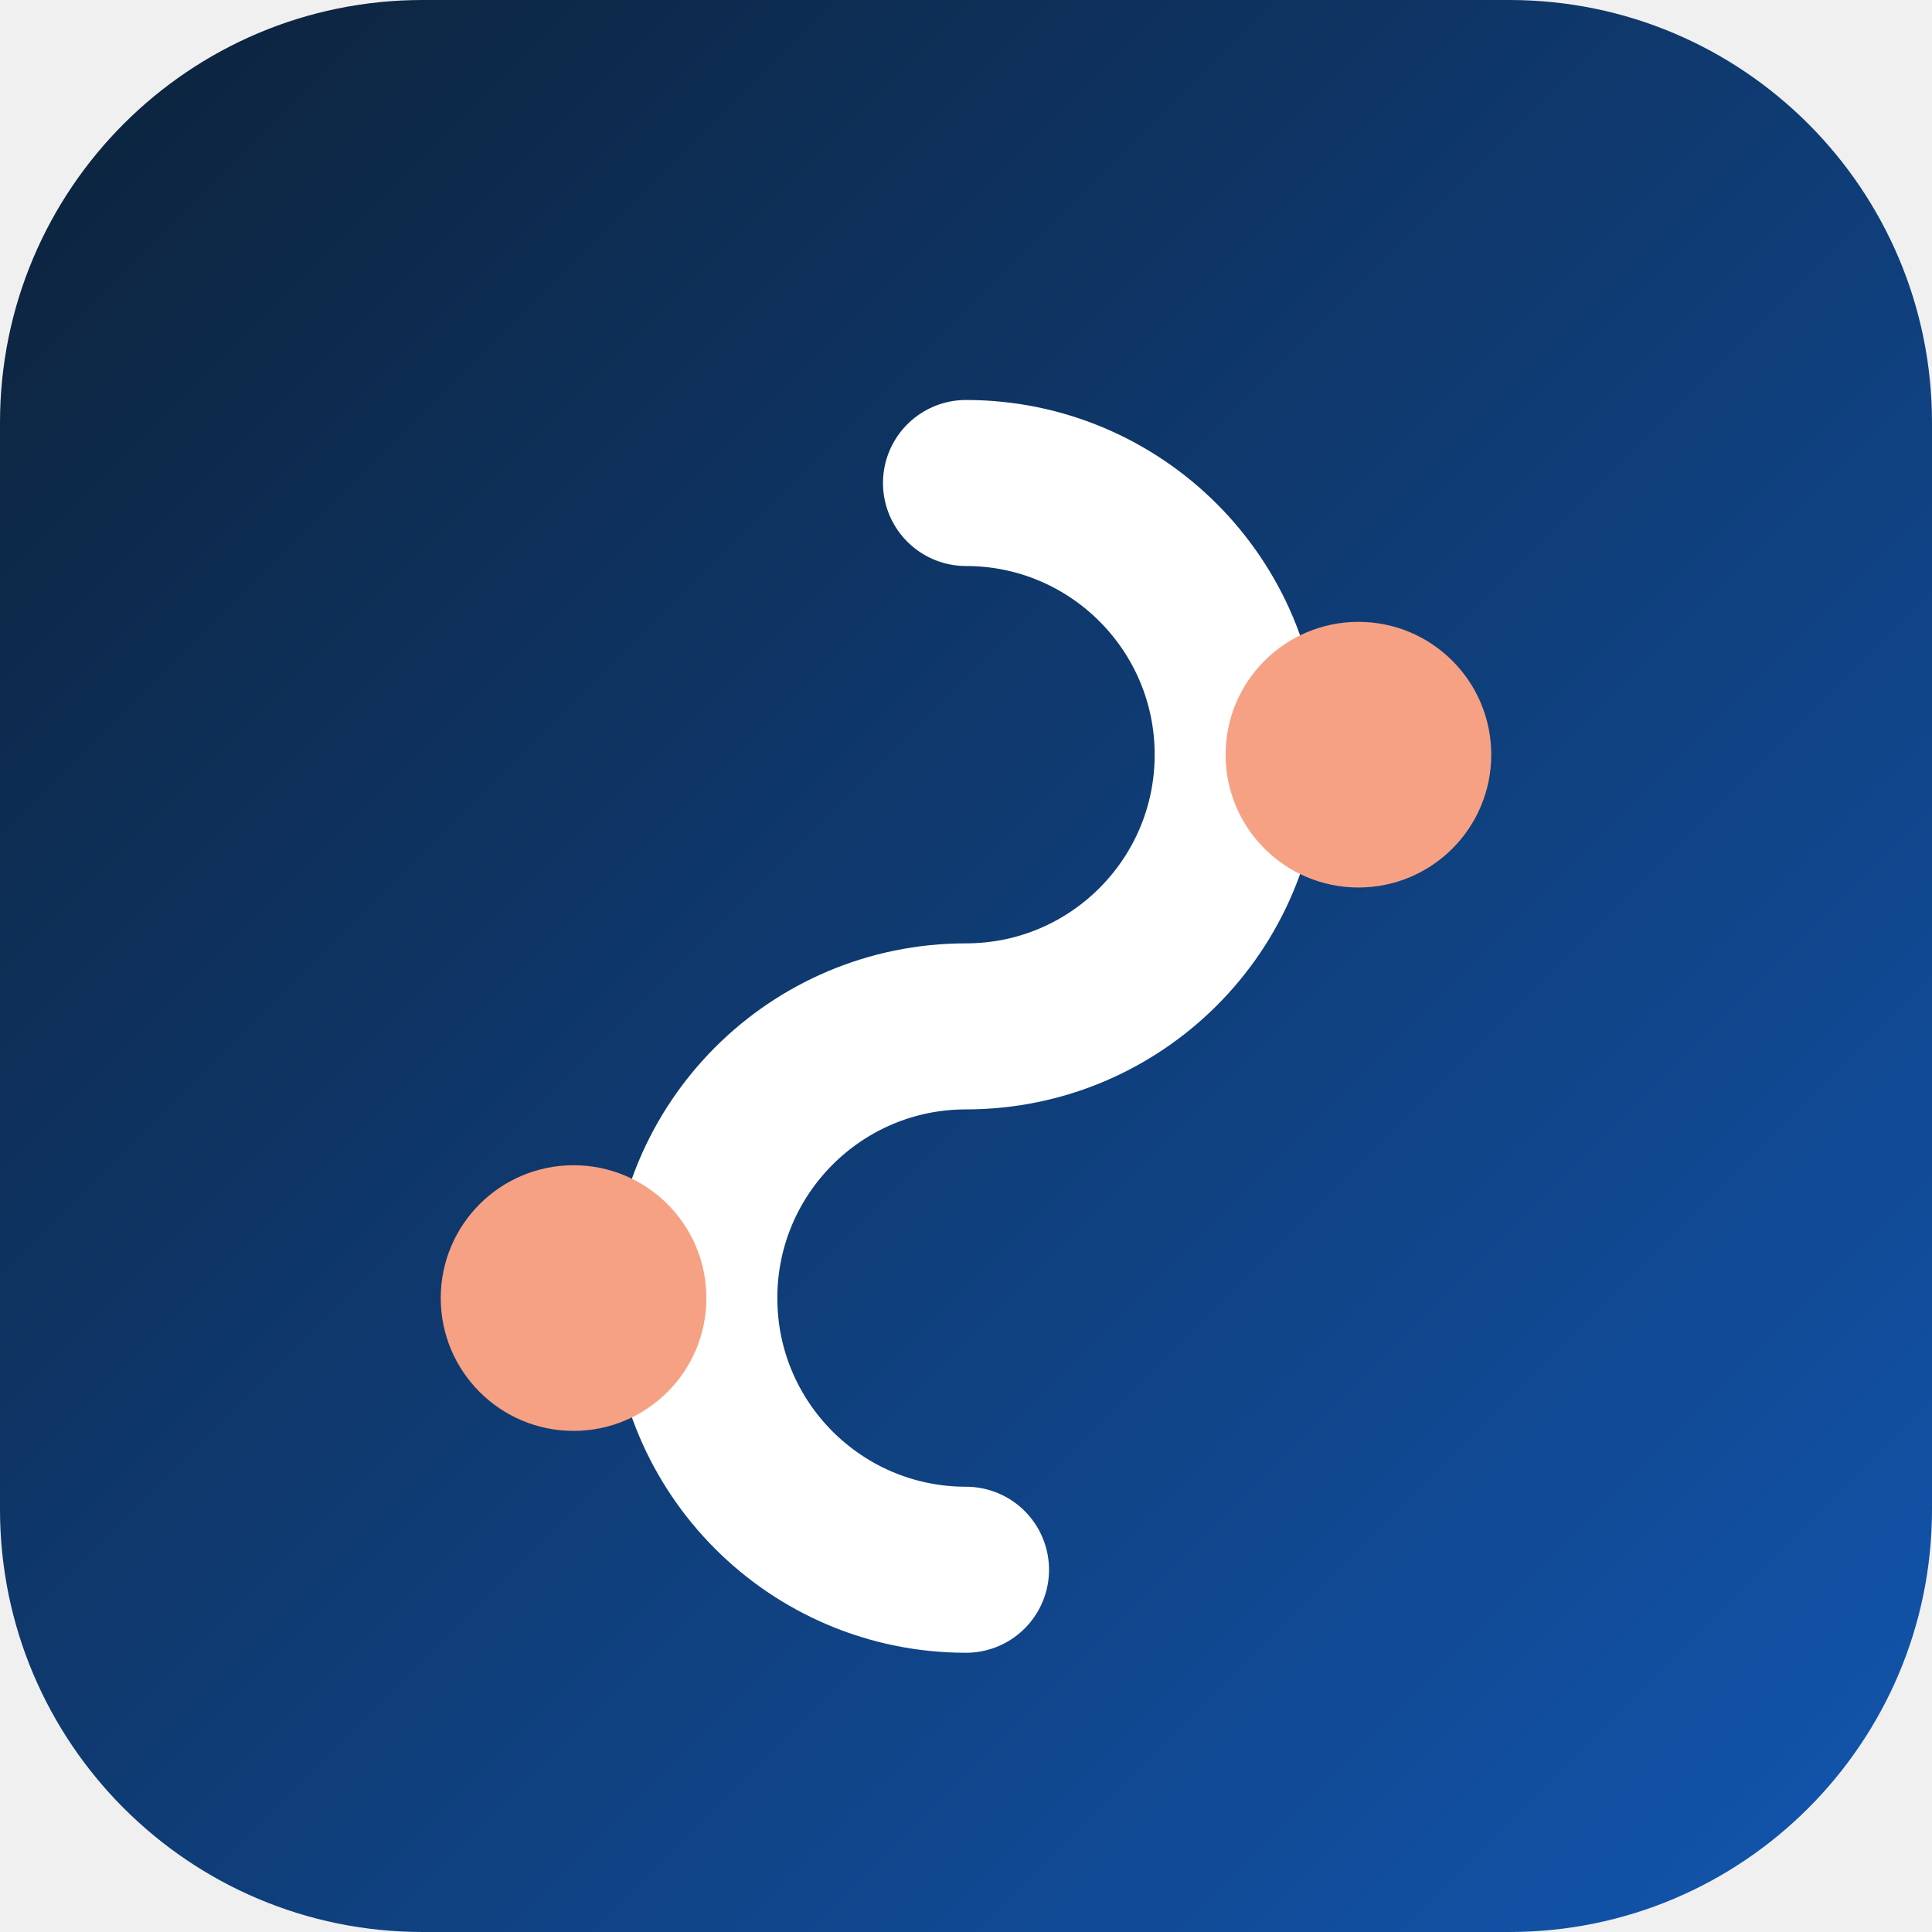
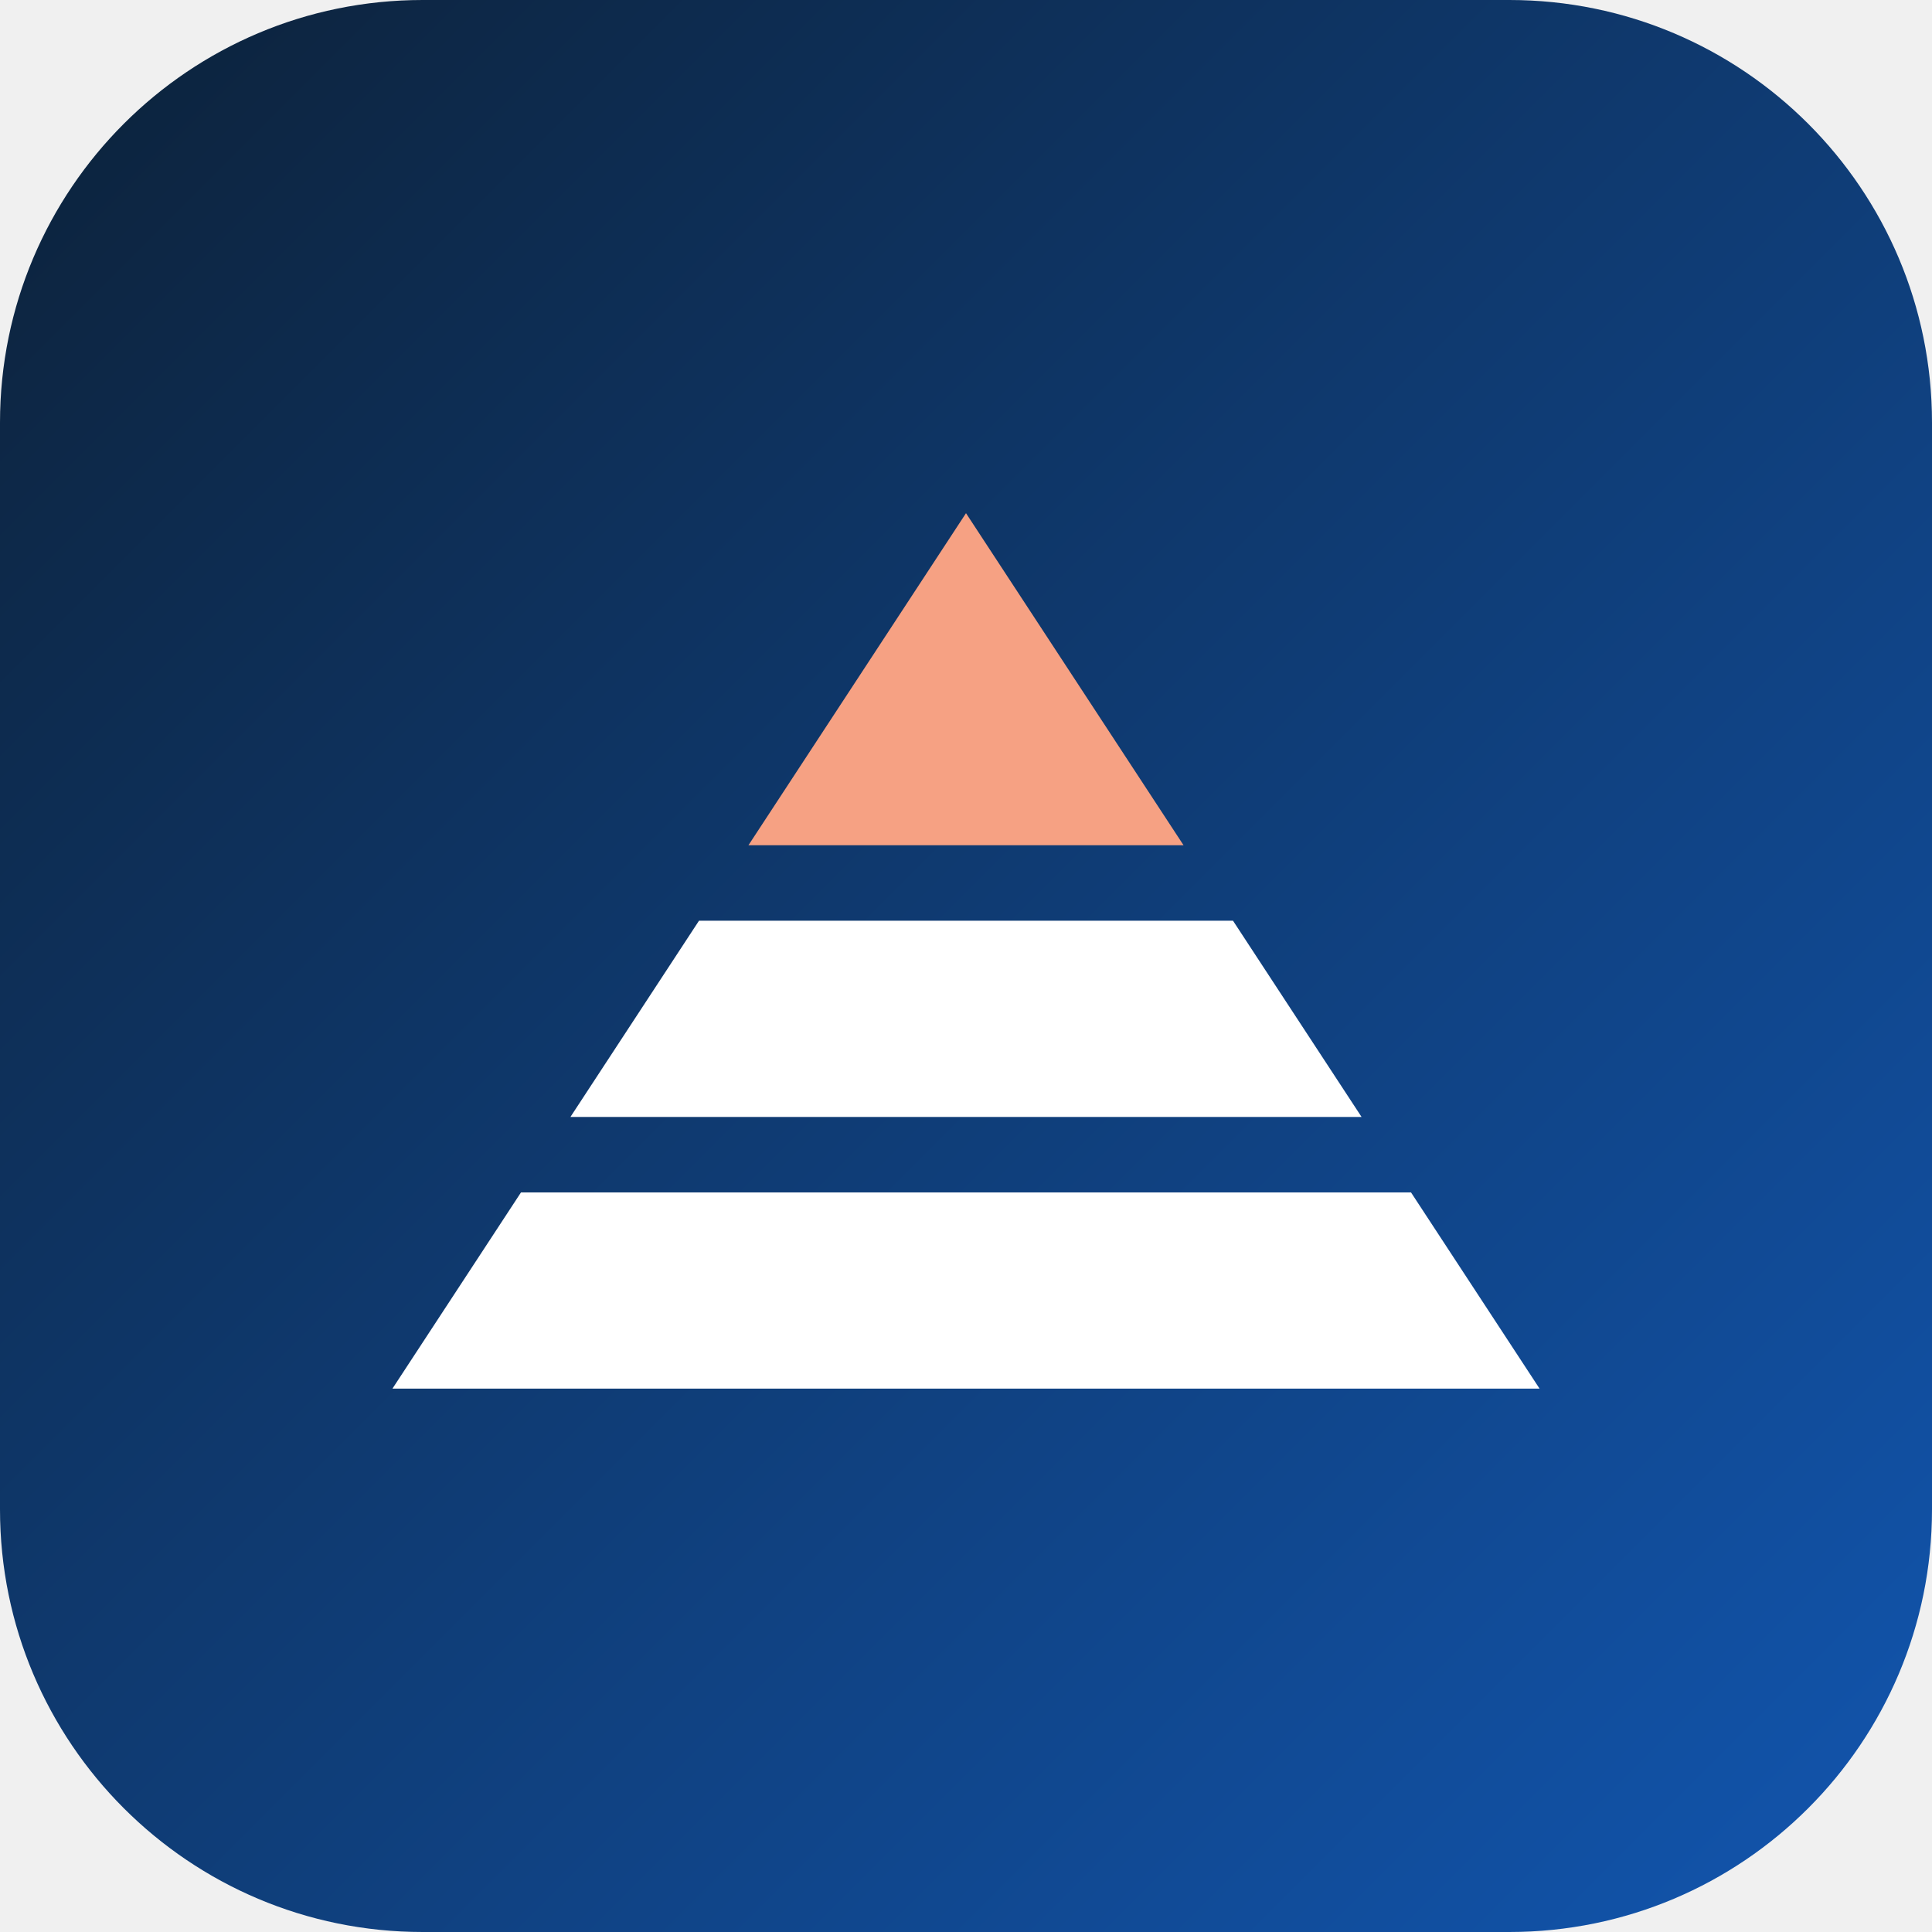
<svg xmlns="http://www.w3.org/2000/svg" viewBox="0 0 64 64" width="64" height="64" role="img" aria-label="Firn">
  <defs>
    <linearGradient id="firnGrund" x1="0" y1="0" x2="1" y2="1">
      <stop offset="0" stop-color="#0C2138" />
      <stop offset="1" stop-color="#1256B0" />
    </linearGradient>
+     <clipPath id="firnBerg">
+       <path d="M32 17 L51 46 L13 46 Z" />
+     </clipPath>
  </defs>
  <rect width="64" height="64" rx="14" fill="url(#firnGrund)" />
-   <path d="M32 16 a9 9 0 0 1 0 18 a9 9 0 0 0 0 18" fill="none" stroke="#FFFFFF" stroke-width="5.5" stroke-linecap="round" />
-   <circle cx="45" cy="25" r="4.4" fill="#F6A183" />
-   <circle cx="19" cy="43" r="4.4" fill="#F6A183" />
+   <g clip-path="url(#firnBerg)">
+     <rect x="0" y="0" width="64" height="28" fill="#F6A183" />
+     <rect x="0" y="30.5" width="64" height="6.5" fill="#FFFFFF" />
+     <rect x="0" y="39.5" width="64" height="7" fill="#FFFFFF" />
+   </g>
</svg>
